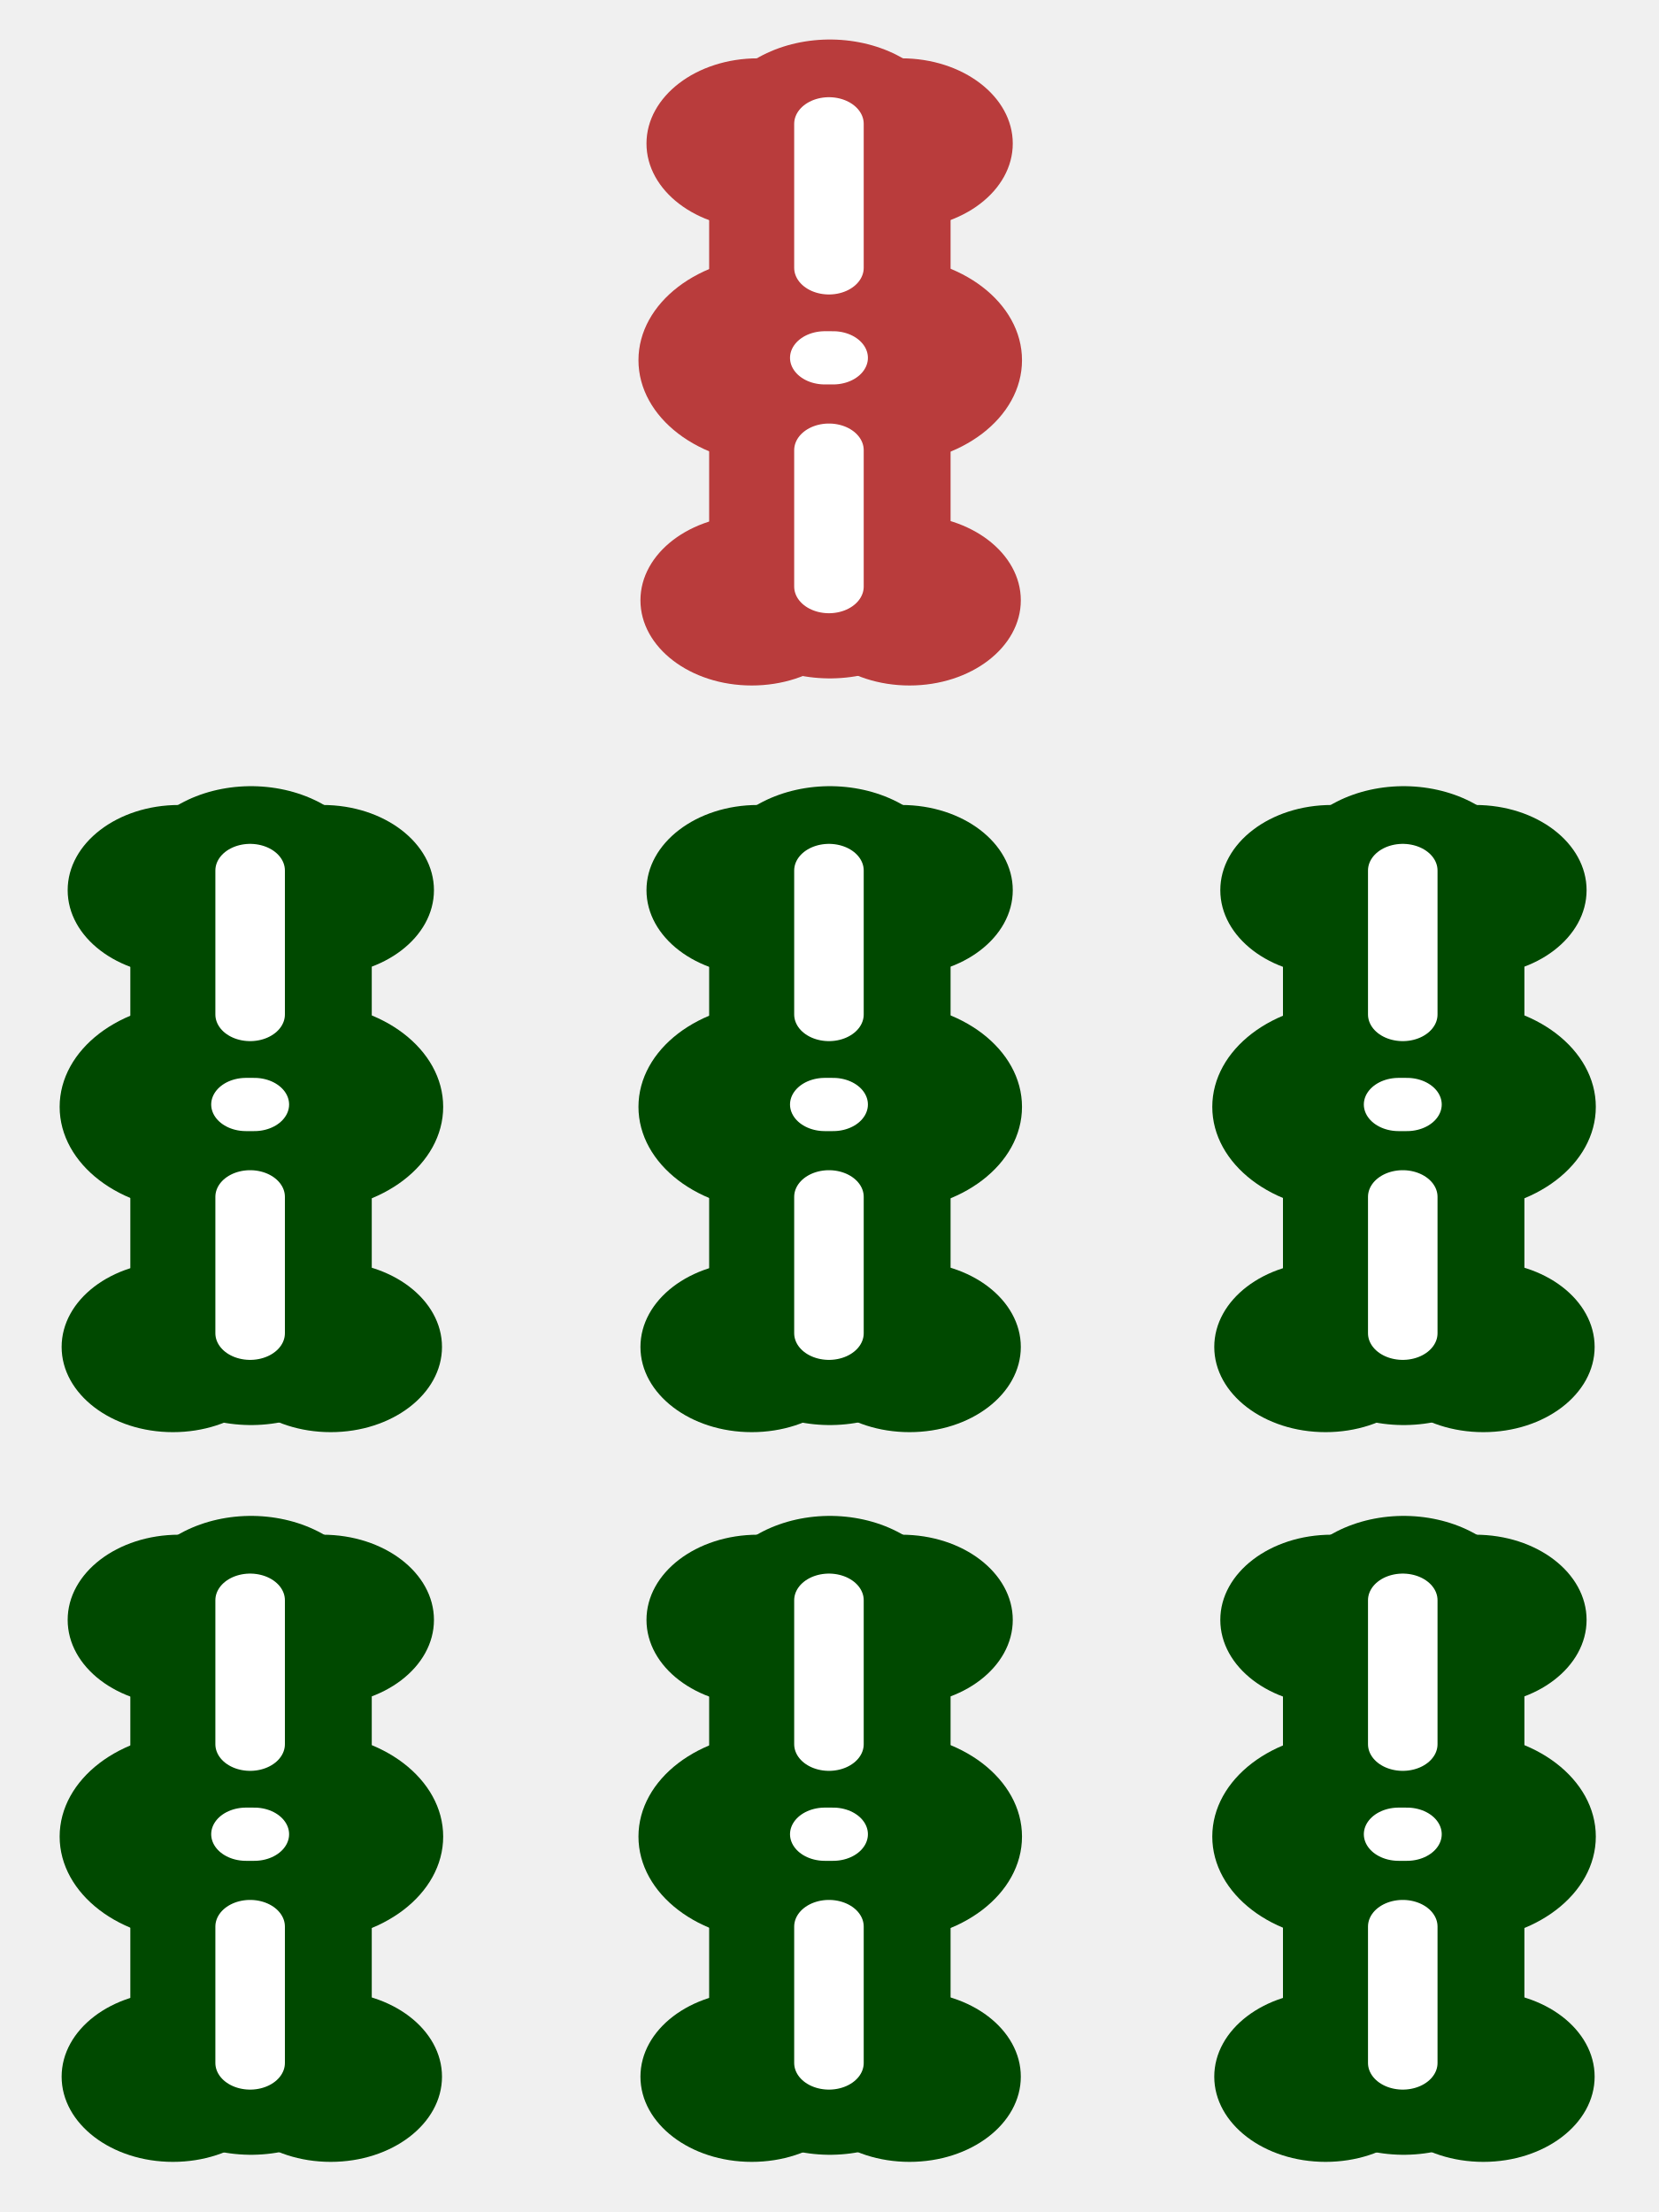
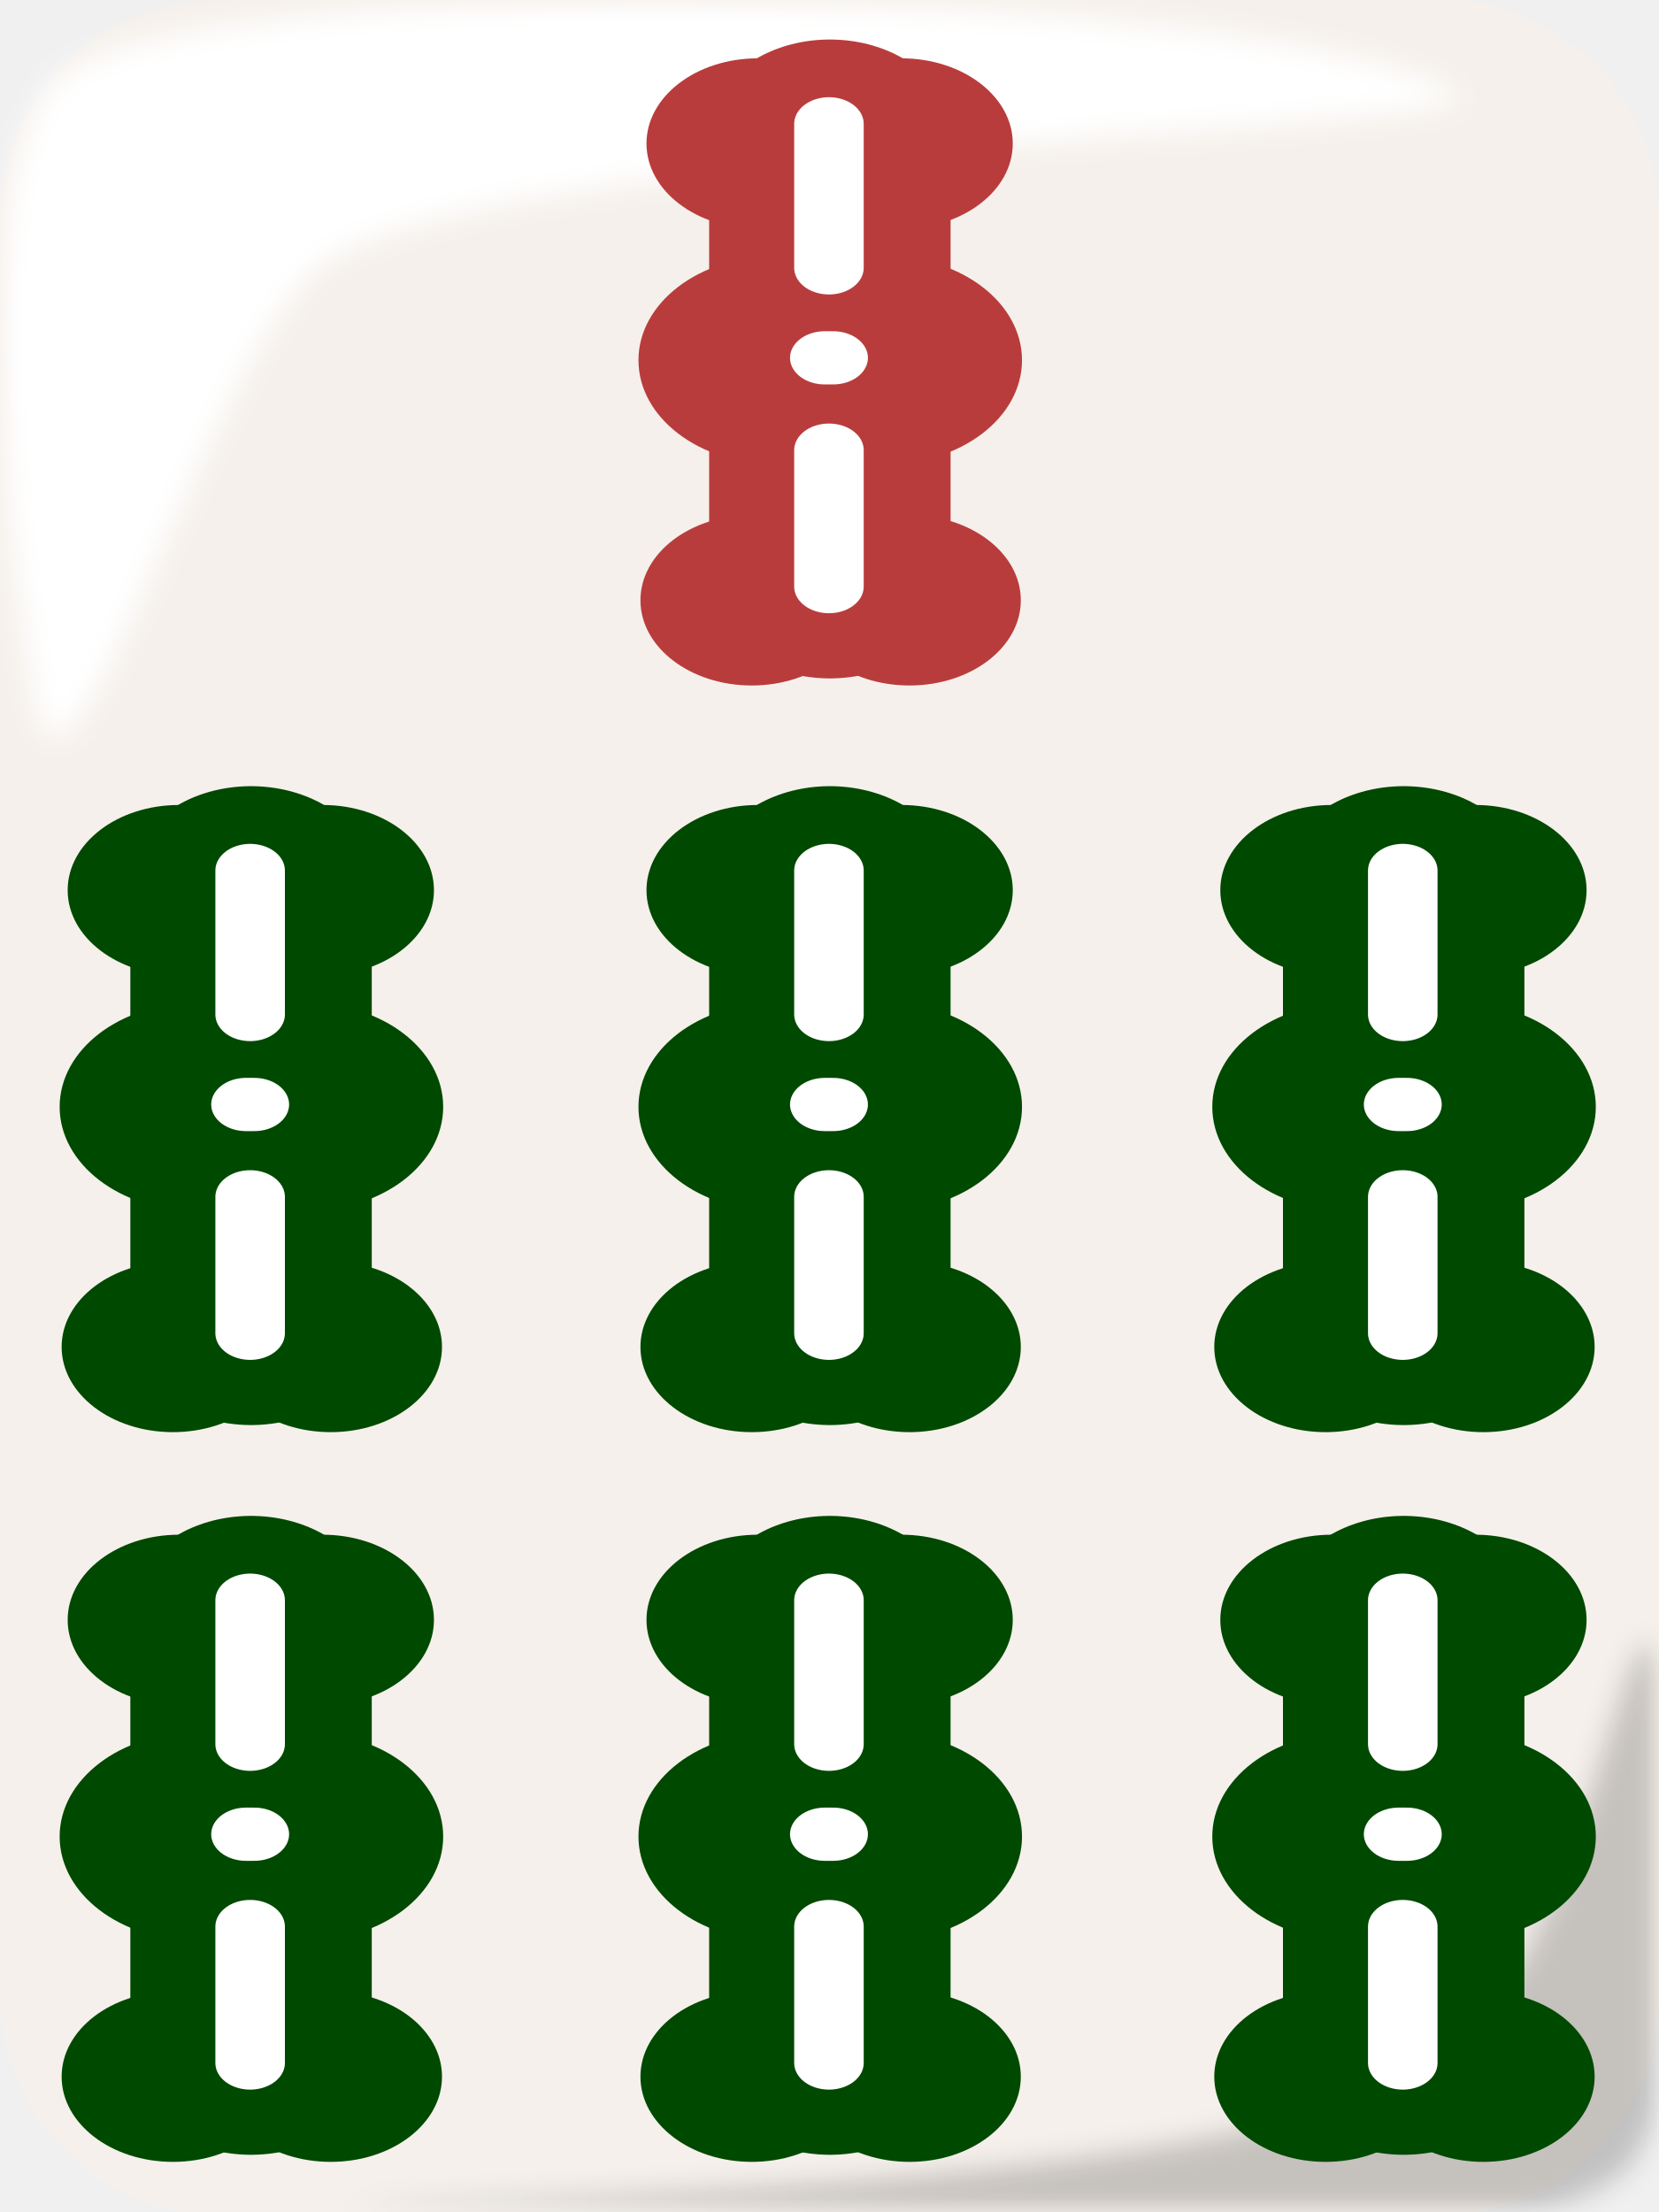
- <svg xmlns="http://www.w3.org/2000/svg" xmlns:ns1="http://www.openswatchbook.org/uri/2009/osb" width="300" height="400" viewBox="0 0 300 400" id="svg2" version="1.1">
+ <svg xmlns="http://www.w3.org/2000/svg" xmlns:ns1="http://www.openswatchbook.org/uri/2009/osb" width="300" height="400" viewBox="0 0 300 400">
+   <g id="layer1">
+     <path id="rect4164" fill="#f5f0eb" stroke="none" d="M 40 -0.079 L 260.059 -0.079 C 282.15 -0.079 300.059 17.83 300.059 39.921 L 300.059 360.699 C 300.059 382.791 282.15 400.699 260.059 400.699 L 40 400.699 C 17.909 400.699 0 382.791 0 360.699 L 0 39.921 C 0 17.83 17.909 -0.079 40 -0.079 Z" />
+     <filter id="filter1" x="0" y="0" width="300" height="400" filterUnits="userSpaceOnUse" primitiveUnits="userSpaceOnUse" color-interpolation-filters="sRGB">
+       <feGaussianBlur stdDeviation="2.51" />
+     </filter>
+     <path id="path4166" fill="#ffffff" fill-rule="evenodd" stroke="none" filter="url(#filter1)" d="M 5.75 123.96 C 1.059 94.745 -5.854 34.896 9.103 15.312 C 28.586 -7.759 234.691 -2.736 263.337 16.943 C 275.732 24.661 77.927 25.078 55.587 50.361 C 33.768 74.534 10.957 162.043 5.75 123.96 Z" />
+     <filter id="filter2" x="0" y="0" width="300" height="400" filterUnits="userSpaceOnUse" primitiveUnits="userSpaceOnUse" color-interpolation-filters="sRGB">
+       <feGaussianBlur stdDeviation="2.51" />
+     </filter>
+     <path id="path4221" fill="#000000" fill-opacity="0.196" fill-rule="evenodd" stroke="none" filter="url(#filter2)" d="M 300.202 300.507 C 303.529 309.821 310.451 368.961 294.884 391.134 C 274.607 417.254 75.448 407.592 63.329 401.066 C 52.255 395.749 241.933 401.007 268.18 366.199 C 289.774 336.198 294.681 284.021 300.202 300.507 Z" />
+   </g>
  <defs id="defs4">
    <linearGradient id="linearGradient10055" ns1:paint="solid">
      <stop style="stop-color:#000000;stop-opacity:1;" offset="0" id="stop10057" />
    </linearGradient>
    <marker orient="auto" refY="0" refX="0" id="Arrow1Lstart" style="overflow:visible">
      <path id="path4978" d="M 0,0 5,-5 -12.5,0 5,5 0,0 Z" style="fill:#000000;fill-opacity:1;fill-rule:evenodd;stroke:#ff5c00;stroke-width:1pt;stroke-opacity:1" transform="matrix(0.8,0,0,0.8,10,0)" />
    </marker>
    <clipPath clipPathUnits="userSpaceOnUse" id="clipPath4243">
      <circle style="opacity:1;fill:#000000;fill-opacity:0.297;fill-rule:nonzero;stroke:#000000;stroke-width:19.133;stroke-linecap:butt;stroke-linejoin:round;stroke-miterlimit:4;stroke-dasharray:none;stroke-dashoffset:0;stroke-opacity:1" id="circle4245" cx="-264.66" cy="-198.207" r="293.954" />
    </clipPath>
    <clipPath clipPathUnits="userSpaceOnUse" id="clipPath7847">
      <ellipse style="opacity:1;fill:#822600;fill-opacity:1;fill-rule:nonzero;stroke:none;stroke-width:12;stroke-linecap:round;stroke-linejoin:round;stroke-miterlimit:4;stroke-dasharray:none;stroke-dashoffset:0;stroke-opacity:1" id="ellipse7849" cx="394" cy="552.362" rx="349.495" ry="216" />
    </clipPath>
    <clipPath clipPathUnits="userSpaceOnUse" id="clipPath4243-1">
      <circle style="opacity:1;fill:#000000;fill-opacity:0.297;fill-rule:nonzero;stroke:#000000;stroke-width:19.133;stroke-linecap:butt;stroke-linejoin:round;stroke-miterlimit:4;stroke-dasharray:none;stroke-dashoffset:0;stroke-opacity:1" id="circle4245-4" cx="-264.66" cy="-198.207" r="293.954" />
    </clipPath>
    <clipPath clipPathUnits="userSpaceOnUse" id="clipPath7876">
      <circle style="opacity:1;fill:#000000;fill-opacity:0.297;fill-rule:nonzero;stroke:#000000;stroke-width:19.133;stroke-linecap:butt;stroke-linejoin:round;stroke-miterlimit:4;stroke-dasharray:none;stroke-dashoffset:0;stroke-opacity:1" id="circle7878" cx="-264.66" cy="-198.207" r="293.954" />
    </clipPath>
    <clipPath clipPathUnits="userSpaceOnUse" id="clipPath14693">
      <rect style="opacity:1;fill:#a53c3c;fill-opacity:1;fill-rule:nonzero;stroke:none;stroke-width:8;stroke-linecap:round;stroke-linejoin:round;stroke-miterlimit:4;stroke-dasharray:none;stroke-dashoffset:0;stroke-opacity:1" id="rect14695" width="131.784" height="168.821" x="-332.596" y="383.498" rx="1.255" ry="3.751" transform="matrix(0.9993908,-0.03489951,0.03489951,0.9993908,0,0)" />
    </clipPath>
    <clipPath clipPathUnits="userSpaceOnUse" id="clipPath14952">
      <ellipse style="opacity:1;fill:#a53c3c;fill-opacity:1;fill-rule:nonzero;stroke:none;stroke-width:7;stroke-linecap:round;stroke-linejoin:round;stroke-miterlimit:4;stroke-dasharray:none;stroke-dashoffset:0;stroke-opacity:1" id="ellipse14954" cx="-271.344" cy="647.256" rx="69.057" ry="116.911" transform="matrix(0.9993908,-0.03489951,0.03489951,0.9993908,0,0)" />
    </clipPath>
  </defs>
  <g id="layer1" transform="translate(0,-652.3622)">
    <g transform="matrix(1.5015,0,0,1.149382,-450.6545,57.29346)" id="g4347">
      <circle r="13.404" cy="540.31" cx="391.399" id="circle4349" style="opacity:1;fill:#b93c3c;fill-opacity:1;fill-rule:nonzero;stroke:none;stroke-width:30;stroke-linecap:round;stroke-linejoin:round;stroke-miterlimit:4;stroke-dasharray:none;stroke-dashoffset:0;stroke-opacity:1" />
      <circle style="opacity:1;fill:#b93c3c;fill-opacity:1;fill-rule:nonzero;stroke:none;stroke-width:30;stroke-linecap:round;stroke-linejoin:round;stroke-miterlimit:4;stroke-dasharray:none;stroke-dashoffset:0;stroke-opacity:1" id="circle4351" cx="408.704" cy="540.31" r="13.404" />
      <circle style="opacity:1;fill:#b93c3c;fill-opacity:1;fill-rule:nonzero;stroke:none;stroke-width:30;stroke-linecap:round;stroke-linejoin:round;stroke-miterlimit:4;stroke-dasharray:none;stroke-dashoffset:0;stroke-opacity:1" id="circle4353" cx="390.672" cy="612.173" r="13.404" />
      <path id="path4355" d="m 400.08,609.923 0,-71.439" style="fill:none;fill-rule:evenodd;stroke:#b93c3c;stroke-width:29.076;stroke-linecap:round;stroke-linejoin:miter;stroke-miterlimit:4;stroke-dasharray:none;stroke-opacity:1" />
      <circle r="13.404" cy="612.173" cx="409.673" id="circle4357" style="opacity:1;fill:#b93c3c;fill-opacity:1;fill-rule:nonzero;stroke:none;stroke-width:30;stroke-linecap:round;stroke-linejoin:round;stroke-miterlimit:4;stroke-dasharray:none;stroke-dashoffset:0;stroke-opacity:1" />
      <circle r="16.323" cy="574.399" cx="406.897" id="circle4359" style="opacity:1;fill:#b93c3c;fill-opacity:1;fill-rule:nonzero;stroke:none;stroke-width:30;stroke-linecap:round;stroke-linejoin:round;stroke-miterlimit:4;stroke-dasharray:none;stroke-dashoffset:0;stroke-opacity:1" />
      <circle style="opacity:1;fill:#b93c3c;fill-opacity:1;fill-rule:nonzero;stroke:none;stroke-width:30;stroke-linecap:round;stroke-linejoin:round;stroke-miterlimit:4;stroke-dasharray:none;stroke-dashoffset:0;stroke-opacity:1" id="circle4361" cx="393.352" cy="574.399" r="16.323" />
      <path id="path4363" d="m 399.97,537.21 0,22.661" style="fill:none;fill-rule:evenodd;stroke:#ffffff;stroke-width:8.373;stroke-linecap:round;stroke-linejoin:miter;stroke-miterlimit:4;stroke-dasharray:none;stroke-opacity:1" />
      <path style="fill:none;fill-rule:evenodd;stroke:#ffffff;stroke-width:8.373;stroke-linecap:round;stroke-linejoin:miter;stroke-miterlimit:4;stroke-dasharray:none;stroke-opacity:1" d="m 399.97,588.551 0,21.47" id="path4365" />
      <path style="fill:none;fill-rule:evenodd;stroke:#ffffff;stroke-width:8.373;stroke-linecap:round;stroke-linejoin:round;stroke-miterlimit:4;stroke-dasharray:none;stroke-opacity:1" d="m 399.468,574.027 1.008,0" id="path4367" />
    </g>
    <g transform="matrix(1.5015,0,0,1.149382,-450.6545,324.2704)" id="g4281">
      <circle r="13.404" cy="540.31" cx="391.399" id="circle4283" style="opacity:1;fill:#004900;fill-opacity:1;fill-rule:nonzero;stroke:none;stroke-width:30;stroke-linecap:round;stroke-linejoin:round;stroke-miterlimit:4;stroke-dasharray:none;stroke-dashoffset:0;stroke-opacity:1" />
      <circle style="opacity:1;fill:#004900;fill-opacity:1;fill-rule:nonzero;stroke:none;stroke-width:30;stroke-linecap:round;stroke-linejoin:round;stroke-miterlimit:4;stroke-dasharray:none;stroke-dashoffset:0;stroke-opacity:1" id="circle4285" cx="408.704" cy="540.31" r="13.404" />
      <circle style="opacity:1;fill:#004900;fill-opacity:1;fill-rule:nonzero;stroke:none;stroke-width:30;stroke-linecap:round;stroke-linejoin:round;stroke-miterlimit:4;stroke-dasharray:none;stroke-dashoffset:0;stroke-opacity:1" id="circle4287" cx="390.672" cy="612.173" r="13.404" />
      <path id="path4289" d="m 400.08,609.923 0,-71.439" style="fill:none;fill-rule:evenodd;stroke:#004900;stroke-width:29.076;stroke-linecap:round;stroke-linejoin:miter;stroke-miterlimit:4;stroke-dasharray:none;stroke-opacity:1" />
      <circle r="13.404" cy="612.173" cx="409.673" id="circle4291" style="opacity:1;fill:#004900;fill-opacity:1;fill-rule:nonzero;stroke:none;stroke-width:30;stroke-linecap:round;stroke-linejoin:round;stroke-miterlimit:4;stroke-dasharray:none;stroke-dashoffset:0;stroke-opacity:1" />
      <circle r="16.323" cy="574.399" cx="406.897" id="circle4293" style="opacity:1;fill:#004900;fill-opacity:1;fill-rule:nonzero;stroke:none;stroke-width:30;stroke-linecap:round;stroke-linejoin:round;stroke-miterlimit:4;stroke-dasharray:none;stroke-dashoffset:0;stroke-opacity:1" />
      <circle style="opacity:1;fill:#004900;fill-opacity:1;fill-rule:nonzero;stroke:none;stroke-width:30;stroke-linecap:round;stroke-linejoin:round;stroke-miterlimit:4;stroke-dasharray:none;stroke-dashoffset:0;stroke-opacity:1" id="circle4295" cx="393.352" cy="574.399" r="16.323" />
      <path id="path4297" d="m 399.97,537.21 0,22.661" style="fill:none;fill-rule:evenodd;stroke:#ffffff;stroke-width:8.373;stroke-linecap:round;stroke-linejoin:miter;stroke-miterlimit:4;stroke-dasharray:none;stroke-opacity:1" />
      <path style="fill:none;fill-rule:evenodd;stroke:#ffffff;stroke-width:8.373;stroke-linecap:round;stroke-linejoin:miter;stroke-miterlimit:4;stroke-dasharray:none;stroke-opacity:1" d="m 399.97,588.551 0,21.47" id="path4299" />
      <path style="fill:none;fill-rule:evenodd;stroke:#ffffff;stroke-width:8.373;stroke-linecap:round;stroke-linejoin:round;stroke-miterlimit:4;stroke-dasharray:none;stroke-opacity:1" d="m 399.468,574.027 1.008,0" id="path4301" />
    </g>
    <g id="g4303" transform="matrix(1.5015,0,0,1.149382,-555.3229,324.2704)">
      <circle style="opacity:1;fill:#004900;fill-opacity:1;fill-rule:nonzero;stroke:none;stroke-width:30;stroke-linecap:round;stroke-linejoin:round;stroke-miterlimit:4;stroke-dasharray:none;stroke-dashoffset:0;stroke-opacity:1" id="circle4305" cx="391.399" cy="540.31" r="13.404" />
      <circle r="13.404" cy="540.31" cx="408.704" id="circle4307" style="opacity:1;fill:#004900;fill-opacity:1;fill-rule:nonzero;stroke:none;stroke-width:30;stroke-linecap:round;stroke-linejoin:round;stroke-miterlimit:4;stroke-dasharray:none;stroke-dashoffset:0;stroke-opacity:1" />
      <circle r="13.404" cy="612.173" cx="390.672" id="circle4309" style="opacity:1;fill:#004900;fill-opacity:1;fill-rule:nonzero;stroke:none;stroke-width:30;stroke-linecap:round;stroke-linejoin:round;stroke-miterlimit:4;stroke-dasharray:none;stroke-dashoffset:0;stroke-opacity:1" />
      <path style="fill:none;fill-rule:evenodd;stroke:#004900;stroke-width:29.076;stroke-linecap:round;stroke-linejoin:miter;stroke-miterlimit:4;stroke-dasharray:none;stroke-opacity:1" d="m 400.08,609.923 0,-71.439" id="path4311" />
      <circle style="opacity:1;fill:#004900;fill-opacity:1;fill-rule:nonzero;stroke:none;stroke-width:30;stroke-linecap:round;stroke-linejoin:round;stroke-miterlimit:4;stroke-dasharray:none;stroke-dashoffset:0;stroke-opacity:1" id="circle4313" cx="409.673" cy="612.173" r="13.404" />
      <circle style="opacity:1;fill:#004900;fill-opacity:1;fill-rule:nonzero;stroke:none;stroke-width:30;stroke-linecap:round;stroke-linejoin:round;stroke-miterlimit:4;stroke-dasharray:none;stroke-dashoffset:0;stroke-opacity:1" id="circle4315" cx="406.897" cy="574.399" r="16.323" />
      <circle r="16.323" cy="574.399" cx="393.352" id="circle4317" style="opacity:1;fill:#004900;fill-opacity:1;fill-rule:nonzero;stroke:none;stroke-width:30;stroke-linecap:round;stroke-linejoin:round;stroke-miterlimit:4;stroke-dasharray:none;stroke-dashoffset:0;stroke-opacity:1" />
      <path style="fill:none;fill-rule:evenodd;stroke:#ffffff;stroke-width:8.373;stroke-linecap:round;stroke-linejoin:miter;stroke-miterlimit:4;stroke-dasharray:none;stroke-opacity:1" d="m 399.97,537.21 0,22.661" id="path4319" />
      <path id="path4321" d="m 399.97,588.551 0,21.47" style="fill:none;fill-rule:evenodd;stroke:#ffffff;stroke-width:8.373;stroke-linecap:round;stroke-linejoin:miter;stroke-miterlimit:4;stroke-dasharray:none;stroke-opacity:1" />
      <path id="path4323" d="m 399.468,574.027 1.008,0" style="fill:none;fill-rule:evenodd;stroke:#ffffff;stroke-width:8.373;stroke-linecap:round;stroke-linejoin:round;stroke-miterlimit:4;stroke-dasharray:none;stroke-opacity:1" />
    </g>
    <g transform="matrix(1.5015,0,0,1.149382,-346.8903,324.2704)" id="g4325">
      <circle r="13.404" cy="540.31" cx="391.399" id="circle4327" style="opacity:1;fill:#004900;fill-opacity:1;fill-rule:nonzero;stroke:none;stroke-width:30;stroke-linecap:round;stroke-linejoin:round;stroke-miterlimit:4;stroke-dasharray:none;stroke-dashoffset:0;stroke-opacity:1" />
      <circle style="opacity:1;fill:#004900;fill-opacity:1;fill-rule:nonzero;stroke:none;stroke-width:30;stroke-linecap:round;stroke-linejoin:round;stroke-miterlimit:4;stroke-dasharray:none;stroke-dashoffset:0;stroke-opacity:1" id="circle4329" cx="408.704" cy="540.31" r="13.404" />
      <circle style="opacity:1;fill:#004900;fill-opacity:1;fill-rule:nonzero;stroke:none;stroke-width:30;stroke-linecap:round;stroke-linejoin:round;stroke-miterlimit:4;stroke-dasharray:none;stroke-dashoffset:0;stroke-opacity:1" id="circle4331" cx="390.672" cy="612.173" r="13.404" />
      <path id="path4333" d="m 400.08,609.923 0,-71.439" style="fill:none;fill-rule:evenodd;stroke:#004900;stroke-width:29.076;stroke-linecap:round;stroke-linejoin:miter;stroke-miterlimit:4;stroke-dasharray:none;stroke-opacity:1" />
      <circle r="13.404" cy="612.173" cx="409.673" id="circle4335" style="opacity:1;fill:#004900;fill-opacity:1;fill-rule:nonzero;stroke:none;stroke-width:30;stroke-linecap:round;stroke-linejoin:round;stroke-miterlimit:4;stroke-dasharray:none;stroke-dashoffset:0;stroke-opacity:1" />
      <circle r="16.323" cy="574.399" cx="406.897" id="circle4337" style="opacity:1;fill:#004900;fill-opacity:1;fill-rule:nonzero;stroke:none;stroke-width:30;stroke-linecap:round;stroke-linejoin:round;stroke-miterlimit:4;stroke-dasharray:none;stroke-dashoffset:0;stroke-opacity:1" />
      <circle style="opacity:1;fill:#004900;fill-opacity:1;fill-rule:nonzero;stroke:none;stroke-width:30;stroke-linecap:round;stroke-linejoin:round;stroke-miterlimit:4;stroke-dasharray:none;stroke-dashoffset:0;stroke-opacity:1" id="circle4339" cx="393.352" cy="574.399" r="16.323" />
      <path id="path4341" d="m 399.97,537.21 0,22.661" style="fill:none;fill-rule:evenodd;stroke:#ffffff;stroke-width:8.373;stroke-linecap:round;stroke-linejoin:miter;stroke-miterlimit:4;stroke-dasharray:none;stroke-opacity:1" />
      <path style="fill:none;fill-rule:evenodd;stroke:#ffffff;stroke-width:8.373;stroke-linecap:round;stroke-linejoin:miter;stroke-miterlimit:4;stroke-dasharray:none;stroke-opacity:1" d="m 399.97,588.551 0,21.47" id="path4343" />
      <path style="fill:none;fill-rule:evenodd;stroke:#ffffff;stroke-width:8.373;stroke-linecap:round;stroke-linejoin:round;stroke-miterlimit:4;stroke-dasharray:none;stroke-opacity:1" d="m 399.468,574.027 1.008,0" id="path4345" />
    </g>
    <g id="g4374" transform="matrix(1.5015,0,0,1.149382,-450.6545,192.3131)">
      <circle style="opacity:1;fill:#004900;fill-opacity:1;fill-rule:nonzero;stroke:none;stroke-width:30;stroke-linecap:round;stroke-linejoin:round;stroke-miterlimit:4;stroke-dasharray:none;stroke-dashoffset:0;stroke-opacity:1" id="circle4376" cx="391.399" cy="540.31" r="13.404" />
      <circle r="13.404" cy="540.31" cx="408.704" id="circle4378" style="opacity:1;fill:#004900;fill-opacity:1;fill-rule:nonzero;stroke:none;stroke-width:30;stroke-linecap:round;stroke-linejoin:round;stroke-miterlimit:4;stroke-dasharray:none;stroke-dashoffset:0;stroke-opacity:1" />
      <circle r="13.404" cy="612.173" cx="390.672" id="circle4380" style="opacity:1;fill:#004900;fill-opacity:1;fill-rule:nonzero;stroke:none;stroke-width:30;stroke-linecap:round;stroke-linejoin:round;stroke-miterlimit:4;stroke-dasharray:none;stroke-dashoffset:0;stroke-opacity:1" />
      <path style="fill:none;fill-rule:evenodd;stroke:#004900;stroke-width:29.076;stroke-linecap:round;stroke-linejoin:miter;stroke-miterlimit:4;stroke-dasharray:none;stroke-opacity:1" d="m 400.08,609.923 0,-71.439" id="path4382" />
      <circle style="opacity:1;fill:#004900;fill-opacity:1;fill-rule:nonzero;stroke:none;stroke-width:30;stroke-linecap:round;stroke-linejoin:round;stroke-miterlimit:4;stroke-dasharray:none;stroke-dashoffset:0;stroke-opacity:1" id="circle4384" cx="409.673" cy="612.173" r="13.404" />
      <circle style="opacity:1;fill:#004900;fill-opacity:1;fill-rule:nonzero;stroke:none;stroke-width:30;stroke-linecap:round;stroke-linejoin:round;stroke-miterlimit:4;stroke-dasharray:none;stroke-dashoffset:0;stroke-opacity:1" id="circle4386" cx="406.897" cy="574.399" r="16.323" />
      <circle r="16.323" cy="574.399" cx="393.352" id="circle4388" style="opacity:1;fill:#004900;fill-opacity:1;fill-rule:nonzero;stroke:none;stroke-width:30;stroke-linecap:round;stroke-linejoin:round;stroke-miterlimit:4;stroke-dasharray:none;stroke-dashoffset:0;stroke-opacity:1" />
      <path style="fill:none;fill-rule:evenodd;stroke:#ffffff;stroke-width:8.373;stroke-linecap:round;stroke-linejoin:miter;stroke-miterlimit:4;stroke-dasharray:none;stroke-opacity:1" d="m 399.97,537.21 0,22.661" id="path4390" />
      <path id="path4392" d="m 399.97,588.551 0,21.47" style="fill:none;fill-rule:evenodd;stroke:#ffffff;stroke-width:8.373;stroke-linecap:round;stroke-linejoin:miter;stroke-miterlimit:4;stroke-dasharray:none;stroke-opacity:1" />
      <path id="path4394" d="m 399.468,574.027 1.008,0" style="fill:none;fill-rule:evenodd;stroke:#ffffff;stroke-width:8.373;stroke-linecap:round;stroke-linejoin:round;stroke-miterlimit:4;stroke-dasharray:none;stroke-opacity:1" />
    </g>
    <g transform="matrix(1.5015,0,0,1.149382,-555.3229,192.3131)" id="g4237">
      <circle r="13.404" cy="540.31" cx="391.399" id="circle4239" style="opacity:1;fill:#004900;fill-opacity:1;fill-rule:nonzero;stroke:none;stroke-width:30;stroke-linecap:round;stroke-linejoin:round;stroke-miterlimit:4;stroke-dasharray:none;stroke-dashoffset:0;stroke-opacity:1" />
      <circle style="opacity:1;fill:#004900;fill-opacity:1;fill-rule:nonzero;stroke:none;stroke-width:30;stroke-linecap:round;stroke-linejoin:round;stroke-miterlimit:4;stroke-dasharray:none;stroke-dashoffset:0;stroke-opacity:1" id="circle4241" cx="408.704" cy="540.31" r="13.404" />
      <circle style="opacity:1;fill:#004900;fill-opacity:1;fill-rule:nonzero;stroke:none;stroke-width:30;stroke-linecap:round;stroke-linejoin:round;stroke-miterlimit:4;stroke-dasharray:none;stroke-dashoffset:0;stroke-opacity:1" id="circle4243" cx="390.672" cy="612.173" r="13.404" />
      <path id="path4245" d="m 400.08,609.923 0,-71.439" style="fill:none;fill-rule:evenodd;stroke:#004900;stroke-width:29.076;stroke-linecap:round;stroke-linejoin:miter;stroke-miterlimit:4;stroke-dasharray:none;stroke-opacity:1" />
      <circle r="13.404" cy="612.173" cx="409.673" id="circle4247" style="opacity:1;fill:#004900;fill-opacity:1;fill-rule:nonzero;stroke:none;stroke-width:30;stroke-linecap:round;stroke-linejoin:round;stroke-miterlimit:4;stroke-dasharray:none;stroke-dashoffset:0;stroke-opacity:1" />
      <circle r="16.323" cy="574.399" cx="406.897" id="circle4249" style="opacity:1;fill:#004900;fill-opacity:1;fill-rule:nonzero;stroke:none;stroke-width:30;stroke-linecap:round;stroke-linejoin:round;stroke-miterlimit:4;stroke-dasharray:none;stroke-dashoffset:0;stroke-opacity:1" />
      <circle style="opacity:1;fill:#004900;fill-opacity:1;fill-rule:nonzero;stroke:none;stroke-width:30;stroke-linecap:round;stroke-linejoin:round;stroke-miterlimit:4;stroke-dasharray:none;stroke-dashoffset:0;stroke-opacity:1" id="circle4251" cx="393.352" cy="574.399" r="16.323" />
      <path id="path4253" d="m 399.97,537.21 0,22.661" style="fill:none;fill-rule:evenodd;stroke:#ffffff;stroke-width:8.373;stroke-linecap:round;stroke-linejoin:miter;stroke-miterlimit:4;stroke-dasharray:none;stroke-opacity:1" />
      <path style="fill:none;fill-rule:evenodd;stroke:#ffffff;stroke-width:8.373;stroke-linecap:round;stroke-linejoin:miter;stroke-miterlimit:4;stroke-dasharray:none;stroke-opacity:1" d="m 399.97,588.551 0,21.47" id="path4255" />
      <path style="fill:none;fill-rule:evenodd;stroke:#ffffff;stroke-width:8.373;stroke-linecap:round;stroke-linejoin:round;stroke-miterlimit:4;stroke-dasharray:none;stroke-opacity:1" d="m 399.468,574.027 1.008,0" id="path4257" />
    </g>
    <g id="g4259" transform="matrix(1.5015,0,0,1.149382,-346.8903,192.3131)">
      <circle style="opacity:1;fill:#004900;fill-opacity:1;fill-rule:nonzero;stroke:none;stroke-width:30;stroke-linecap:round;stroke-linejoin:round;stroke-miterlimit:4;stroke-dasharray:none;stroke-dashoffset:0;stroke-opacity:1" id="circle4261" cx="391.399" cy="540.31" r="13.404" />
      <circle r="13.404" cy="540.31" cx="408.704" id="circle4263" style="opacity:1;fill:#004900;fill-opacity:1;fill-rule:nonzero;stroke:none;stroke-width:30;stroke-linecap:round;stroke-linejoin:round;stroke-miterlimit:4;stroke-dasharray:none;stroke-dashoffset:0;stroke-opacity:1" />
      <circle r="13.404" cy="612.173" cx="390.672" id="circle4265" style="opacity:1;fill:#004900;fill-opacity:1;fill-rule:nonzero;stroke:none;stroke-width:30;stroke-linecap:round;stroke-linejoin:round;stroke-miterlimit:4;stroke-dasharray:none;stroke-dashoffset:0;stroke-opacity:1" />
      <path style="fill:none;fill-rule:evenodd;stroke:#004900;stroke-width:29.076;stroke-linecap:round;stroke-linejoin:miter;stroke-miterlimit:4;stroke-dasharray:none;stroke-opacity:1" d="m 400.08,609.923 0,-71.439" id="path4267" />
      <circle style="opacity:1;fill:#004900;fill-opacity:1;fill-rule:nonzero;stroke:none;stroke-width:30;stroke-linecap:round;stroke-linejoin:round;stroke-miterlimit:4;stroke-dasharray:none;stroke-dashoffset:0;stroke-opacity:1" id="circle4269" cx="409.673" cy="612.173" r="13.404" />
      <circle style="opacity:1;fill:#004900;fill-opacity:1;fill-rule:nonzero;stroke:none;stroke-width:30;stroke-linecap:round;stroke-linejoin:round;stroke-miterlimit:4;stroke-dasharray:none;stroke-dashoffset:0;stroke-opacity:1" id="circle4271" cx="406.897" cy="574.399" r="16.323" />
      <circle r="16.323" cy="574.399" cx="393.352" id="circle4273" style="opacity:1;fill:#004900;fill-opacity:1;fill-rule:nonzero;stroke:none;stroke-width:30;stroke-linecap:round;stroke-linejoin:round;stroke-miterlimit:4;stroke-dasharray:none;stroke-dashoffset:0;stroke-opacity:1" />
      <path style="fill:none;fill-rule:evenodd;stroke:#ffffff;stroke-width:8.373;stroke-linecap:round;stroke-linejoin:miter;stroke-miterlimit:4;stroke-dasharray:none;stroke-opacity:1" d="m 399.97,537.21 0,22.661" id="path4275" />
      <path id="path4277" d="m 399.97,588.551 0,21.47" style="fill:none;fill-rule:evenodd;stroke:#ffffff;stroke-width:8.373;stroke-linecap:round;stroke-linejoin:miter;stroke-miterlimit:4;stroke-dasharray:none;stroke-opacity:1" />
      <path id="path4279" d="m 399.468,574.027 1.008,0" style="fill:none;fill-rule:evenodd;stroke:#ffffff;stroke-width:8.373;stroke-linecap:round;stroke-linejoin:round;stroke-miterlimit:4;stroke-dasharray:none;stroke-opacity:1" />
    </g>
  </g>
</svg>
